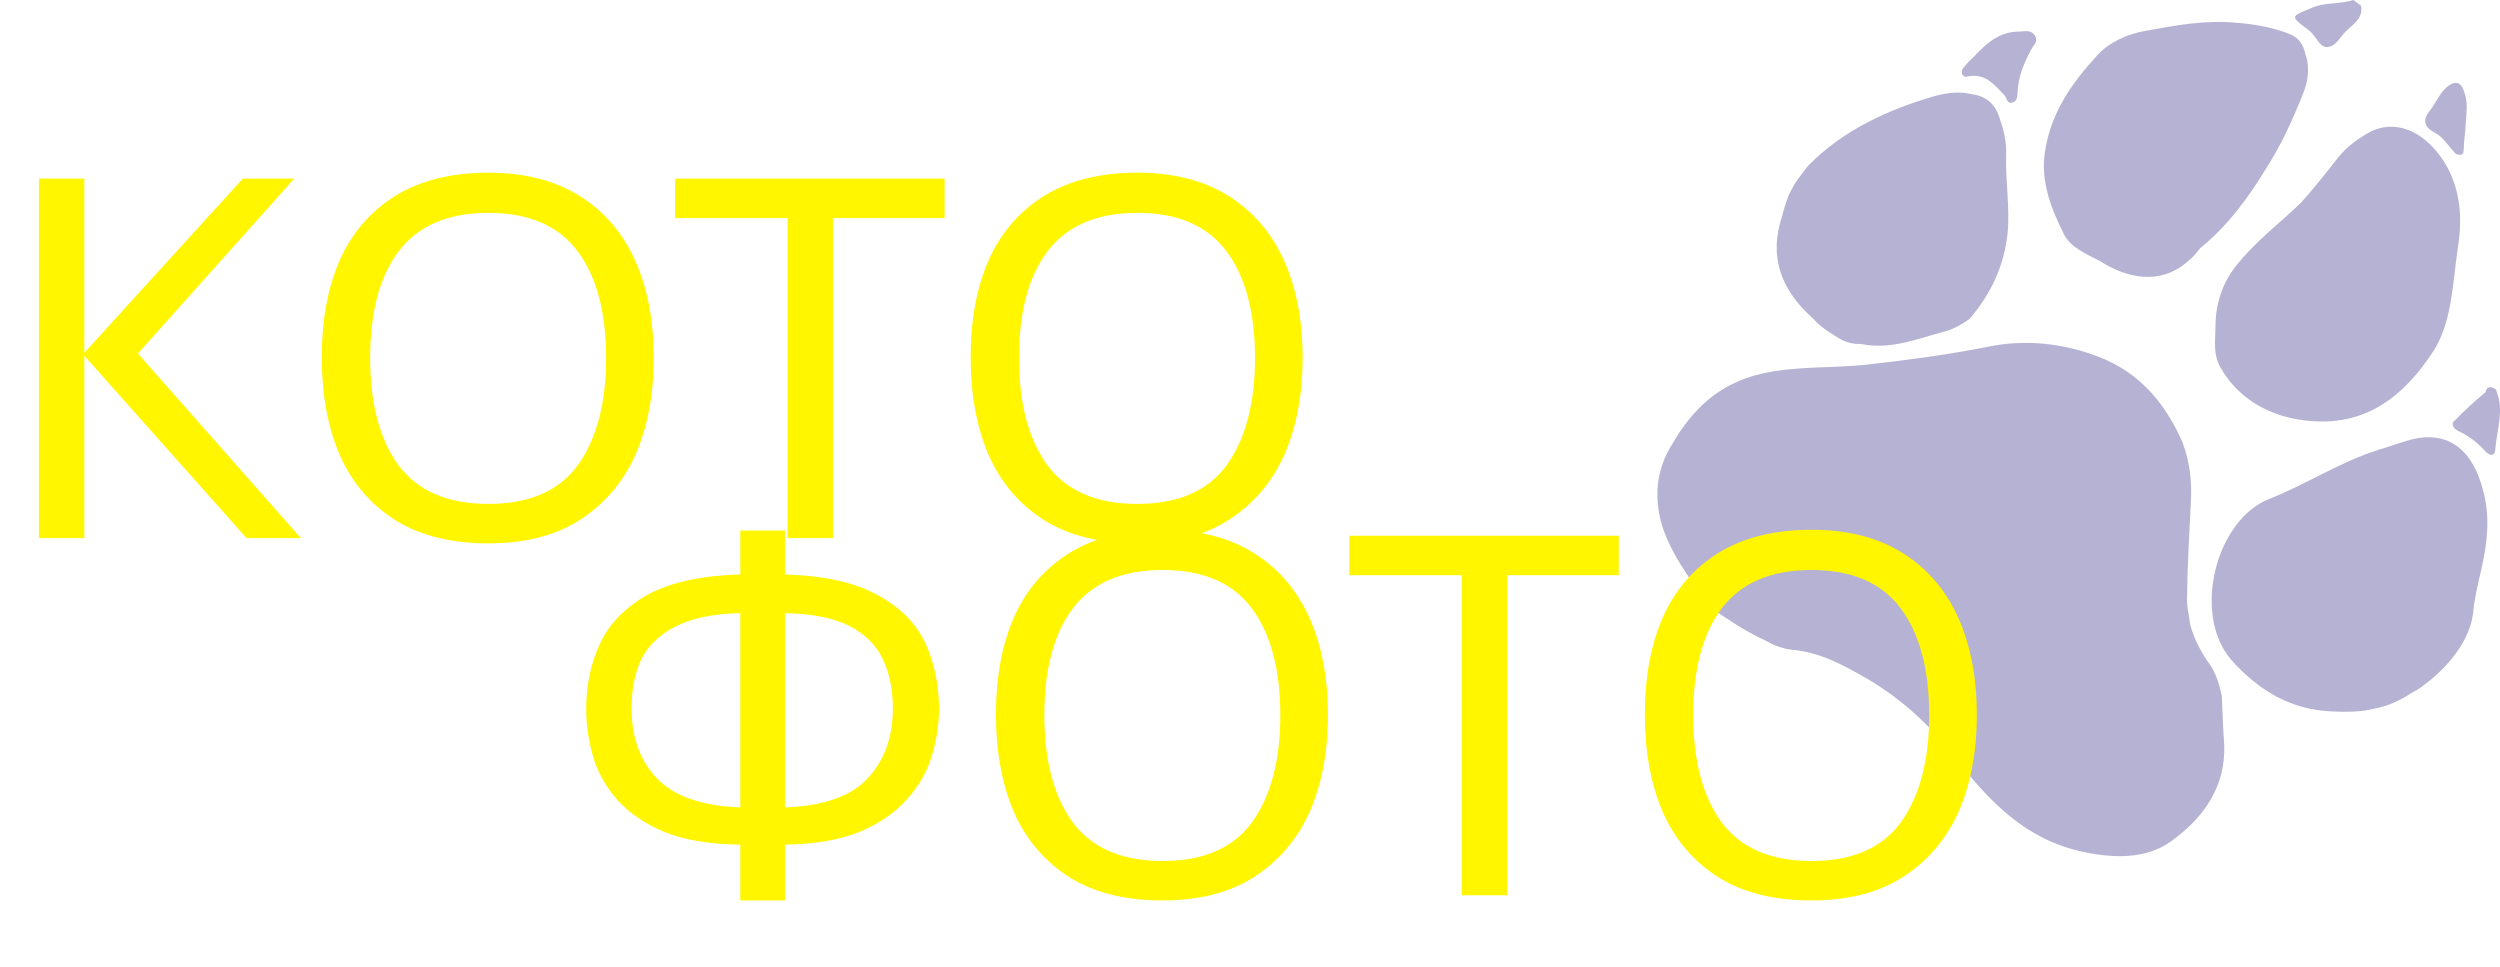
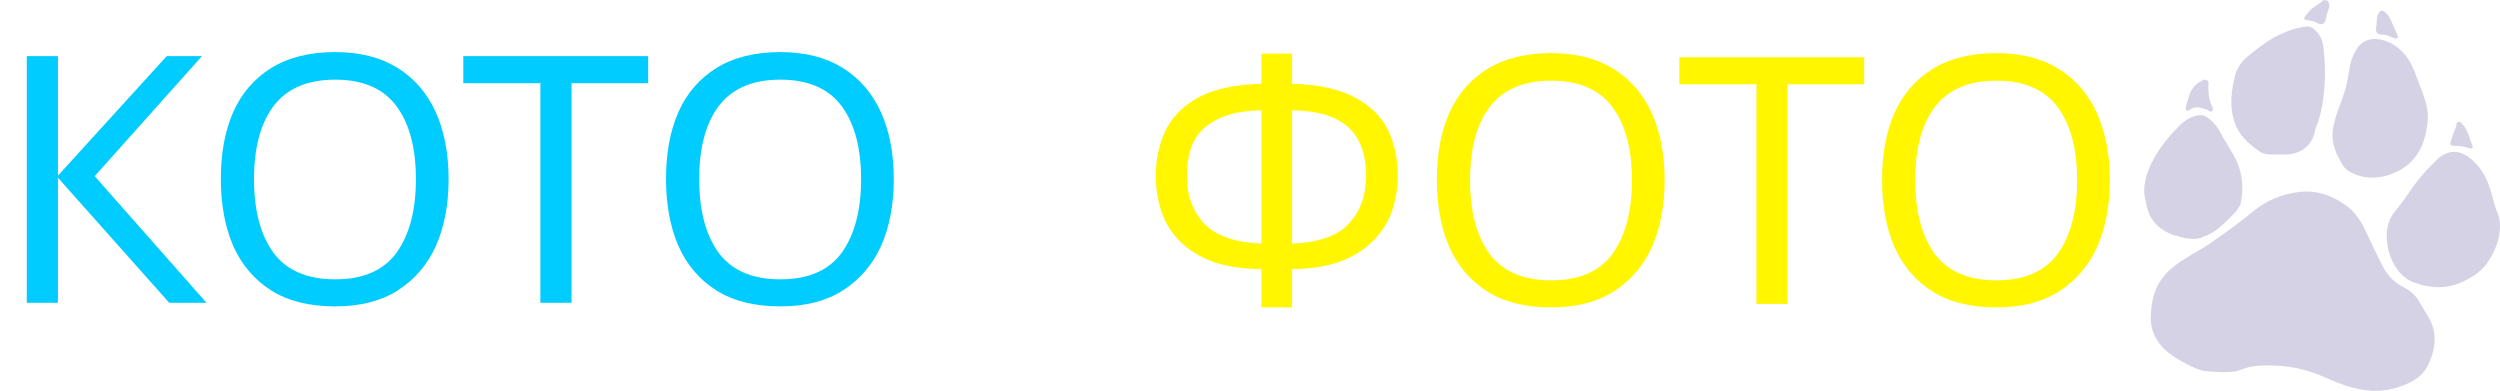
- <svg xmlns="http://www.w3.org/2000/svg" width="52.479mm" height="20.278mm" viewBox="0 0 52.479 20.278" version="1.1" id="svg8">
+ <svg xmlns="http://www.w3.org/2000/svg" width="76.492mm" height="11.959mm" viewBox="0 0 76.492 11.959" version="1.1" id="svg8">
  <defs id="defs2" />
-   <g id="layer1" transform="translate(-94.84111,-73.80299)">
-     <g id="g952">
-       <g style="fill:#7c74b0;fill-opacity:0.553" transform="matrix(0.03333984,0.02507638,-0.02261701,0.02885202,136.8704,65.04957)" id="g909">
-         <path style="fill:#7c74b0;fill-opacity:0.553" d="m 273.36,69.94 c 4.761,4.76 2.721,10.88 2.04,16.32 -0.68,4.76 0.681,10.199 -2.04,13.6 -2.72,4.08 -8.159,-0.68 -12.92,-0.68 -12.239,0 -11.56,0 -6.12,-10.881 3.4,-7.479 10.2,-11.56 14.28,-18.359 1.36,0 2.72,0 4.76,0 z" id="path875" />
-         <path style="fill:#7c74b0;fill-opacity:0.553" d="m 304.64,232.46 c 0,-18.359 4.08,-34.68 6.12,-51.68 0.68,-10.88 0.68,-22.44 0.68,-33.32 0,-8.16 2.04,-15.64 4.76,-23.12 7.48,-17 25.16,-18.359 41.48,-10.199 14.28,7.479 23.12,20.399 29.92,34.68 8.84,17.68 20.4,35.36 21.76,55.08 2.04,29.24 -2.72,57.8 -29.92,75.479 -14.28,9.521 -31.96,12.921 -48.96,4.761 -7.479,-3.4 -10.88,-10.88 -14.96,-17 -7.481,-10.881 -10.88,-23.121 -10.88,-34.681 z" id="path877" />
-         <path style="fill:#7c74b0;fill-opacity:0.553" d="m 135.32,231.1 c 1.36,-9.521 0.681,-21.761 9.521,-30.601 2.72,-2.04 4.76,-6.12 8.16,-4.76 4.08,1.36 2.72,4.76 3.399,8.16 1.36,8.84 3.4,17 8.16,24.479 1.36,2.04 2.04,4.08 0.681,6.12 -1.36,2.04 -3.4,0 -4.761,-0.68 -7.479,-1.36 -14.96,-4.08 -21.08,4.08 -0.68,1.36 -2.72,1.36 -3.399,0 -1.361,-1.358 -0.681,-3.398 -0.681,-6.798 z" id="path879" />
-         <path style="fill:#7c74b0;fill-opacity:0.553" d="m 342.72,102.58 c -6.8,1.36 -9.521,-1.359 -9.521,-8.16 0,-5.439 -1.359,-10.88 -0.68,-16.319 1.36,-6.801 4.08,-8.16 9.52,-3.4 4.08,3.4 6.12,7.48 8.841,12.24 2.72,4.08 4.76,8.84 7.479,12.92 0.68,1.36 2.04,2.72 0.68,4.08 -1.359,1.359 -2.72,1.359 -4.079,0.68 -4.08,-0.681 -8.16,-2.721 -12.24,-2.041 z" id="path881" />
-         <path style="fill:#7c74b0;fill-opacity:0.553" d="m 446.079,199.14 c 1.36,1.359 2.721,2.04 4.08,3.399 6.801,6.8 9.521,16.32 14.28,24.48 2.04,3.399 -0.68,4.76 -3.4,4.08 -6.119,-1.36 -11.56,-1.36 -17,0 -2.72,0.68 -5.439,-0.681 -4.76,-3.4 0.681,-8.16 2.04,-16.32 3.4,-23.8 -1.359,-2.719 0.001,-4.759 3.4,-4.759 z" id="path883" />
-         <path style="fill:#7c74b0;fill-opacity:0.553" d="m 286.28,176.7 c -1.359,-16.32 -4.76,-31.96 -8.84,-47.6 -3.399,-12.92 -10.88,-17.681 -10.88,-17.681 -3.399,-3.399 -7.479,-5.439 -12.24,-4.08 -8.84,2.721 -17,7.48 -24.479,12.921 -13.6,9.52 -23.8,22.439 -34,35.359 -6.12,7.48 -10.88,17.68 -11.561,27.88 -1.359,21.08 -0.68,41.48 8.841,61.2 6.8,14.96 19.72,24.48 33.319,31.96 6.801,4.08 15.641,1.36 23.12,0 14.96,-1.359 31.28,-8.84 34.681,-30.6 0.68,-3.4 0.68,-6.12 0.68,-9.521 C 289,216.14 288.32,196.42 286.28,176.7 Z" id="path885" />
-         <path style="fill:#7c74b0;fill-opacity:0.553" d="m 204,295.7 c -6.8,-12.24 -17,-23.12 -24.48,-34.68 -4.08,-6.8 -9.52,-11.561 -14.96,-15.641 -6.12,-4.76 -12.24,-4.76 -18.359,-0.68 -5.44,2.72 -9.521,7.48 -12.921,12.24 -14.96,23.12 -26.52,48.28 -29.239,76.84 0,2.04 0,12.92 0.68,14.96 0.68,6.12 2.72,11.561 4.76,17 6.8,21.76 21.08,34 44.2,36.04 5.44,1.36 10.88,0.68 17,0 0,0 5.44,-0.68 9.521,-4.76 v 0 c 13.6,-7.48 20.399,-21.08 28.56,-33.32 3.4,-4.76 5.44,-10.2 6.8,-15.64 C 216.24,329.02 212.84,312.02 204,295.7 Z" id="path887" />
-         <path style="fill:#7c74b0;fill-opacity:0.553" d="m 505.92,369.82 c 0.68,-2.72 2.04,-5.44 2.72,-8.16 8.84,-34 -2.04,-51.68 -2.04,-51.68 v 0 c 0,-0.68 -0.68,-1.36 -0.68,-1.36 -4.08,-7.479 -7.48,-16.319 -10.881,-24.479 -5.439,-12.92 -12.239,-25.16 -22.439,-34 -16.32,-14.96 -34,-17.681 -46.92,4.76 -2.72,4.08 -4.76,8.16 -7.48,12.24 -11.56,19.04 -17.68,40.12 -27.88,59.84 -14.96,27.88 4.76,79.56 34.681,87.04 21.079,4.76 39.439,2.04 55.76,-10.88 6.12,-4.761 12.24,-10.2 16.319,-16.32 2.72,-3.401 6.119,-8.841 8.84,-17.001 z" id="path889" />
-         <path style="fill:#7c74b0;fill-opacity:0.553" d="m 448.8,455.5 c -3.4,-4.079 -15.641,-21.079 -16.32,-21.76 -6.12,-6.12 -11.56,-9.52 -16.32,-10.88 -6.8,-2.72 -12.92,-6.12 -18.359,-10.88 -3.4,-4.08 -7.48,-7.48 -10.2,-12.24 -9.521,-14.28 -18.36,-29.24 -27.2,-43.52 -6.12,-10.2 -12.92,-18.36 -22.439,-25.16 -18.36,-11.561 -38.08,-17 -59.16,-10.2 -19.04,6.12 -35.36,17.68 -47.6,34 -13.601,17.68 -28.561,34.68 -43.521,51 -12.24,12.92 -26.52,23.8 -37.4,38.76 -14.279,19.721 -16.319,40.801 -13.6,63.24 1.36,14.96 7.48,27.88 18.36,38.08 10.2,9.521 23.8,14.96 36.72,19.72 4.76,1.36 10.2,3.4 14.96,3.4 v 0 h 0.68 c 0.681,0 17,-0.68 26.521,-3.4 4.76,-0.68 9.52,-2.04 13.6,-4.76 v 0 0 c 12.24,-8.84 25.16,-10.88 39.44,-12.92 21.079,-2.72 40.8,0 59.84,6.12 27.2,8.16 53.04,12.92 79.56,-1.36 16.32,-8.84 28.561,-20.399 31.96,-38.08 4.757,-20.4 3.398,-41.48 -9.522,-59.16 z" id="path891" />
+   <g id="layer1" transform="translate(-83.7853,-42.95201)">
+     <g id="g952" transform="translate(-9.543899,-1.889881)">
+       <g style="fill:#7c74b0;fill-opacity:0.322" transform="matrix(0.02653537,0.00409425,-0.00406286,0.0232419,157.5754,42.11664)" id="g909">
+         <path style="fill:#7c74b0;fill-opacity:0.322" d="m 273.36,69.94 c 4.761,4.76 2.721,10.88 2.04,16.32 -0.68,4.76 0.681,10.199 -2.04,13.6 -2.72,4.08 -8.159,-0.68 -12.92,-0.68 -12.239,0 -11.56,0 -6.12,-10.881 3.4,-7.479 10.2,-11.56 14.28,-18.359 1.36,0 2.72,0 4.76,0 z" id="path875" />
+         <path style="fill:#7c74b0;fill-opacity:0.322" d="m 304.64,232.46 c 0,-18.359 4.08,-34.68 6.12,-51.68 0.68,-10.88 0.68,-22.44 0.68,-33.32 0,-8.16 2.04,-15.64 4.76,-23.12 7.48,-17 25.16,-18.359 41.48,-10.199 14.28,7.479 23.12,20.399 29.92,34.68 8.84,17.68 20.4,35.36 21.76,55.08 2.04,29.24 -2.72,57.8 -29.92,75.479 -14.28,9.521 -31.96,12.921 -48.96,4.761 -7.479,-3.4 -10.88,-10.88 -14.96,-17 -7.481,-10.881 -10.88,-23.121 -10.88,-34.681 z" id="path877" />
+         <path style="fill:#7c74b0;fill-opacity:0.322" d="m 135.32,231.1 c 1.36,-9.521 0.681,-21.761 9.521,-30.601 2.72,-2.04 4.76,-6.12 8.16,-4.76 4.08,1.36 2.72,4.76 3.399,8.16 1.36,8.84 3.4,17 8.16,24.479 1.36,2.04 2.04,4.08 0.681,6.12 -1.36,2.04 -3.4,0 -4.761,-0.68 -7.479,-1.36 -14.96,-4.08 -21.08,4.08 -0.68,1.36 -2.72,1.36 -3.399,0 -1.361,-1.358 -0.681,-3.398 -0.681,-6.798 z" id="path879" />
+         <path style="fill:#7c74b0;fill-opacity:0.322" d="m 342.72,102.58 c -6.8,1.36 -9.521,-1.359 -9.521,-8.16 0,-5.439 -1.359,-10.88 -0.68,-16.319 1.36,-6.801 4.08,-8.16 9.52,-3.4 4.08,3.4 6.12,7.48 8.841,12.24 2.72,4.08 4.76,8.84 7.479,12.92 0.68,1.36 2.04,2.72 0.68,4.08 -1.359,1.359 -2.72,1.359 -4.079,0.68 -4.08,-0.681 -8.16,-2.721 -12.24,-2.041 z" id="path881" />
+         <path style="fill:#7c74b0;fill-opacity:0.322" d="m 446.079,199.14 c 1.36,1.359 2.721,2.04 4.08,3.399 6.801,6.8 9.521,16.32 14.28,24.48 2.04,3.399 -0.68,4.76 -3.4,4.08 -6.119,-1.36 -11.56,-1.36 -17,0 -2.72,0.68 -5.439,-0.681 -4.76,-3.4 0.681,-8.16 2.04,-16.32 3.4,-23.8 -1.359,-2.719 0.001,-4.759 3.4,-4.759 z" id="path883" />
+         <path style="fill:#7c74b0;fill-opacity:0.322" d="m 286.28,176.7 c -1.359,-16.32 -4.76,-31.96 -8.84,-47.6 -3.399,-12.92 -10.88,-17.681 -10.88,-17.681 -3.399,-3.399 -7.479,-5.439 -12.24,-4.08 -8.84,2.721 -17,7.48 -24.479,12.921 -13.6,9.52 -23.8,22.439 -34,35.359 -6.12,7.48 -10.88,17.68 -11.561,27.88 -1.359,21.08 -0.68,41.48 8.841,61.2 6.8,14.96 19.72,24.48 33.319,31.96 6.801,4.08 15.641,1.36 23.12,0 14.96,-1.359 31.28,-8.84 34.681,-30.6 0.68,-3.4 0.68,-6.12 0.68,-9.521 C 289,216.14 288.32,196.42 286.28,176.7 Z" id="path885" />
+         <path style="fill:#7c74b0;fill-opacity:0.322" d="m 204,295.7 c -6.8,-12.24 -17,-23.12 -24.48,-34.68 -4.08,-6.8 -9.52,-11.561 -14.96,-15.641 -6.12,-4.76 -12.24,-4.76 -18.359,-0.68 -5.44,2.72 -9.521,7.48 -12.921,12.24 -14.96,23.12 -26.52,48.28 -29.239,76.84 0,2.04 0,12.92 0.68,14.96 0.68,6.12 2.72,11.561 4.76,17 6.8,21.76 21.08,34 44.2,36.04 5.44,1.36 10.88,0.68 17,0 0,0 5.44,-0.68 9.521,-4.76 v 0 c 13.6,-7.48 20.399,-21.08 28.56,-33.32 3.4,-4.76 5.44,-10.2 6.8,-15.64 C 216.24,329.02 212.84,312.02 204,295.7 Z" id="path887" />
+         <path style="fill:#7c74b0;fill-opacity:0.322" d="m 505.92,369.82 c 0.68,-2.72 2.04,-5.44 2.72,-8.16 8.84,-34 -2.04,-51.68 -2.04,-51.68 v 0 c 0,-0.68 -0.68,-1.36 -0.68,-1.36 -4.08,-7.479 -7.48,-16.319 -10.881,-24.479 -5.439,-12.92 -12.239,-25.16 -22.439,-34 -16.32,-14.96 -34,-17.681 -46.92,4.76 -2.72,4.08 -4.76,8.16 -7.48,12.24 -11.56,19.04 -17.68,40.12 -27.88,59.84 -14.96,27.88 4.76,79.56 34.681,87.04 21.079,4.76 39.439,2.04 55.76,-10.88 6.12,-4.761 12.24,-10.2 16.319,-16.32 2.72,-3.401 6.119,-8.841 8.84,-17.001 z" id="path889" />
+         <path style="fill:#7c74b0;fill-opacity:0.322" d="m 448.8,455.5 c -3.4,-4.079 -15.641,-21.079 -16.32,-21.76 -6.12,-6.12 -11.56,-9.52 -16.32,-10.88 -6.8,-2.72 -12.92,-6.12 -18.359,-10.88 -3.4,-4.08 -7.48,-7.48 -10.2,-12.24 -9.521,-14.28 -18.36,-29.24 -27.2,-43.52 -6.12,-10.2 -12.92,-18.36 -22.439,-25.16 -18.36,-11.561 -38.08,-17 -59.16,-10.2 -19.04,6.12 -35.36,17.68 -47.6,34 -13.601,17.68 -28.561,34.68 -43.521,51 -12.24,12.92 -26.52,23.8 -37.4,38.76 -14.279,19.721 -16.319,40.801 -13.6,63.24 1.36,14.96 7.48,27.88 18.36,38.08 10.2,9.521 23.8,14.96 36.72,19.72 4.76,1.36 10.2,3.4 14.96,3.4 v 0 h 0.68 c 0.681,0 17,-0.68 26.521,-3.4 4.76,-0.68 9.52,-2.04 13.6,-4.76 v 0 0 c 12.24,-8.84 25.16,-10.88 39.44,-12.92 21.079,-2.72 40.8,0 59.84,6.12 27.2,8.16 53.04,12.92 79.56,-1.36 16.32,-8.84 28.561,-20.399 31.96,-38.08 4.757,-20.4 3.398,-41.48 -9.522,-59.16 z" id="path891" />
      </g>
-       <g transform="translate(3.212798,1.228423)" style="fill:#b32e00;fill-opacity:1" id="g871">
+       <g transform="translate(5.480655,-0.2834822)" style="fill:#b32e00;fill-opacity:1" id="g871">
        <g id="g915">
          <g style="fill:#fff600;fill-opacity:1" id="g929">
-             <text xml:space="preserve" style="font-style:normal;font-variant:normal;font-weight:normal;font-stretch:normal;font-size:10.583px;line-height:643.4;font-family:'Liberation Sans';-inkscape-font-specification:'Liberation Sans';letter-spacing:0px;word-spacing:0px;fill:#fff600;fill-opacity:1;stroke:none;stroke-width:0.265" x="91.416" y="83.872" id="text4520">
-               <tspan id="tspan4518" x="91.416" y="83.872" style="font-style:normal;font-variant:normal;font-weight:normal;font-stretch:normal;line-height:1000;font-family:'HERMAN(RUS BY LYAJKA)';-inkscape-font-specification:'HERMAN(RUS BY LYAJKA)';fill:#fff600;fill-opacity:1;stroke-width:0.265">КОТО</tspan>
+             <text xml:space="preserve" style="font-style:normal;font-variant:normal;font-weight:normal;font-stretch:normal;font-size:10.583px;line-height:643.4;font-family:'Liberation Sans';-inkscape-font-specification:'Liberation Sans';letter-spacing:0px;word-spacing:0px;fill:#00ccff;fill-opacity:1;stroke:none;stroke-width:0.265" x="87.637" y="54.39" id="text4520">
+               <tspan id="tspan4518" x="87.637" y="54.39" style="font-style:normal;font-variant:normal;font-weight:normal;font-stretch:normal;line-height:1000;font-family:'HERMAN(RUS BY LYAJKA)';-inkscape-font-specification:'HERMAN(RUS BY LYAJKA)';fill:#00ccff;fill-opacity:1;stroke-width:0.265">КОТО</tspan>
            </text>
-             <text xml:space="preserve" style="font-style:normal;font-variant:normal;font-weight:normal;font-stretch:normal;font-size:10.583px;line-height:1.25;font-family:'Liberation Sans';-inkscape-font-specification:'Liberation Sans';letter-spacing:0px;word-spacing:0px;fill:#fff600;fill-opacity:1;stroke:none;stroke-width:0.265" x="103.387" y="91.37" id="text4524">
-               <tspan id="tspan4522" x="103.387" y="91.37" style="font-style:normal;font-variant:normal;font-weight:normal;font-stretch:normal;font-family:'HERMAN(RUS BY LYAJKA)';-inkscape-font-specification:'HERMAN(RUS BY LYAJKA)';fill:#fff600;fill-opacity:1;stroke-width:0.265">ФOTO</tspan>
+             <text xml:space="preserve" style="font-style:normal;font-variant:normal;font-weight:normal;font-stretch:normal;font-size:10.583px;line-height:1.25;font-family:'Liberation Sans';-inkscape-font-specification:'Liberation Sans';letter-spacing:0px;word-spacing:0px;fill:#fff600;fill-opacity:1;stroke:none;stroke-width:0.265" x="122.664" y="54.422" id="text4524">
+               <tspan id="tspan4522" x="122.664" y="54.422" style="font-style:normal;font-variant:normal;font-weight:normal;font-stretch:normal;font-family:'HERMAN(RUS BY LYAJKA)';-inkscape-font-specification:'HERMAN(RUS BY LYAJKA)';fill:#fff600;fill-opacity:1;stroke-width:0.265">ФOTO</tspan>
            </text>
          </g>
          <flowRoot style="font-style:normal;font-variant:normal;font-weight:normal;font-stretch:normal;font-size:40px;line-height:1000;font-family:'Liberation Sans';-inkscape-font-specification:'Liberation Sans';letter-spacing:0px;word-spacing:0px;fill:#000000;fill-opacity:1;stroke:none" id="flowRoot917" xml:space="preserve">
            <flowRegion id="flowRegion919">
              <rect y="269.663" x="318.571" height="131.786" width="277.143" id="rect921" />
            </flowRegion>
            <flowPara id="flowPara923" />
          </flowRoot>
        </g>
      </g>
    </g>
  </g>
</svg>
